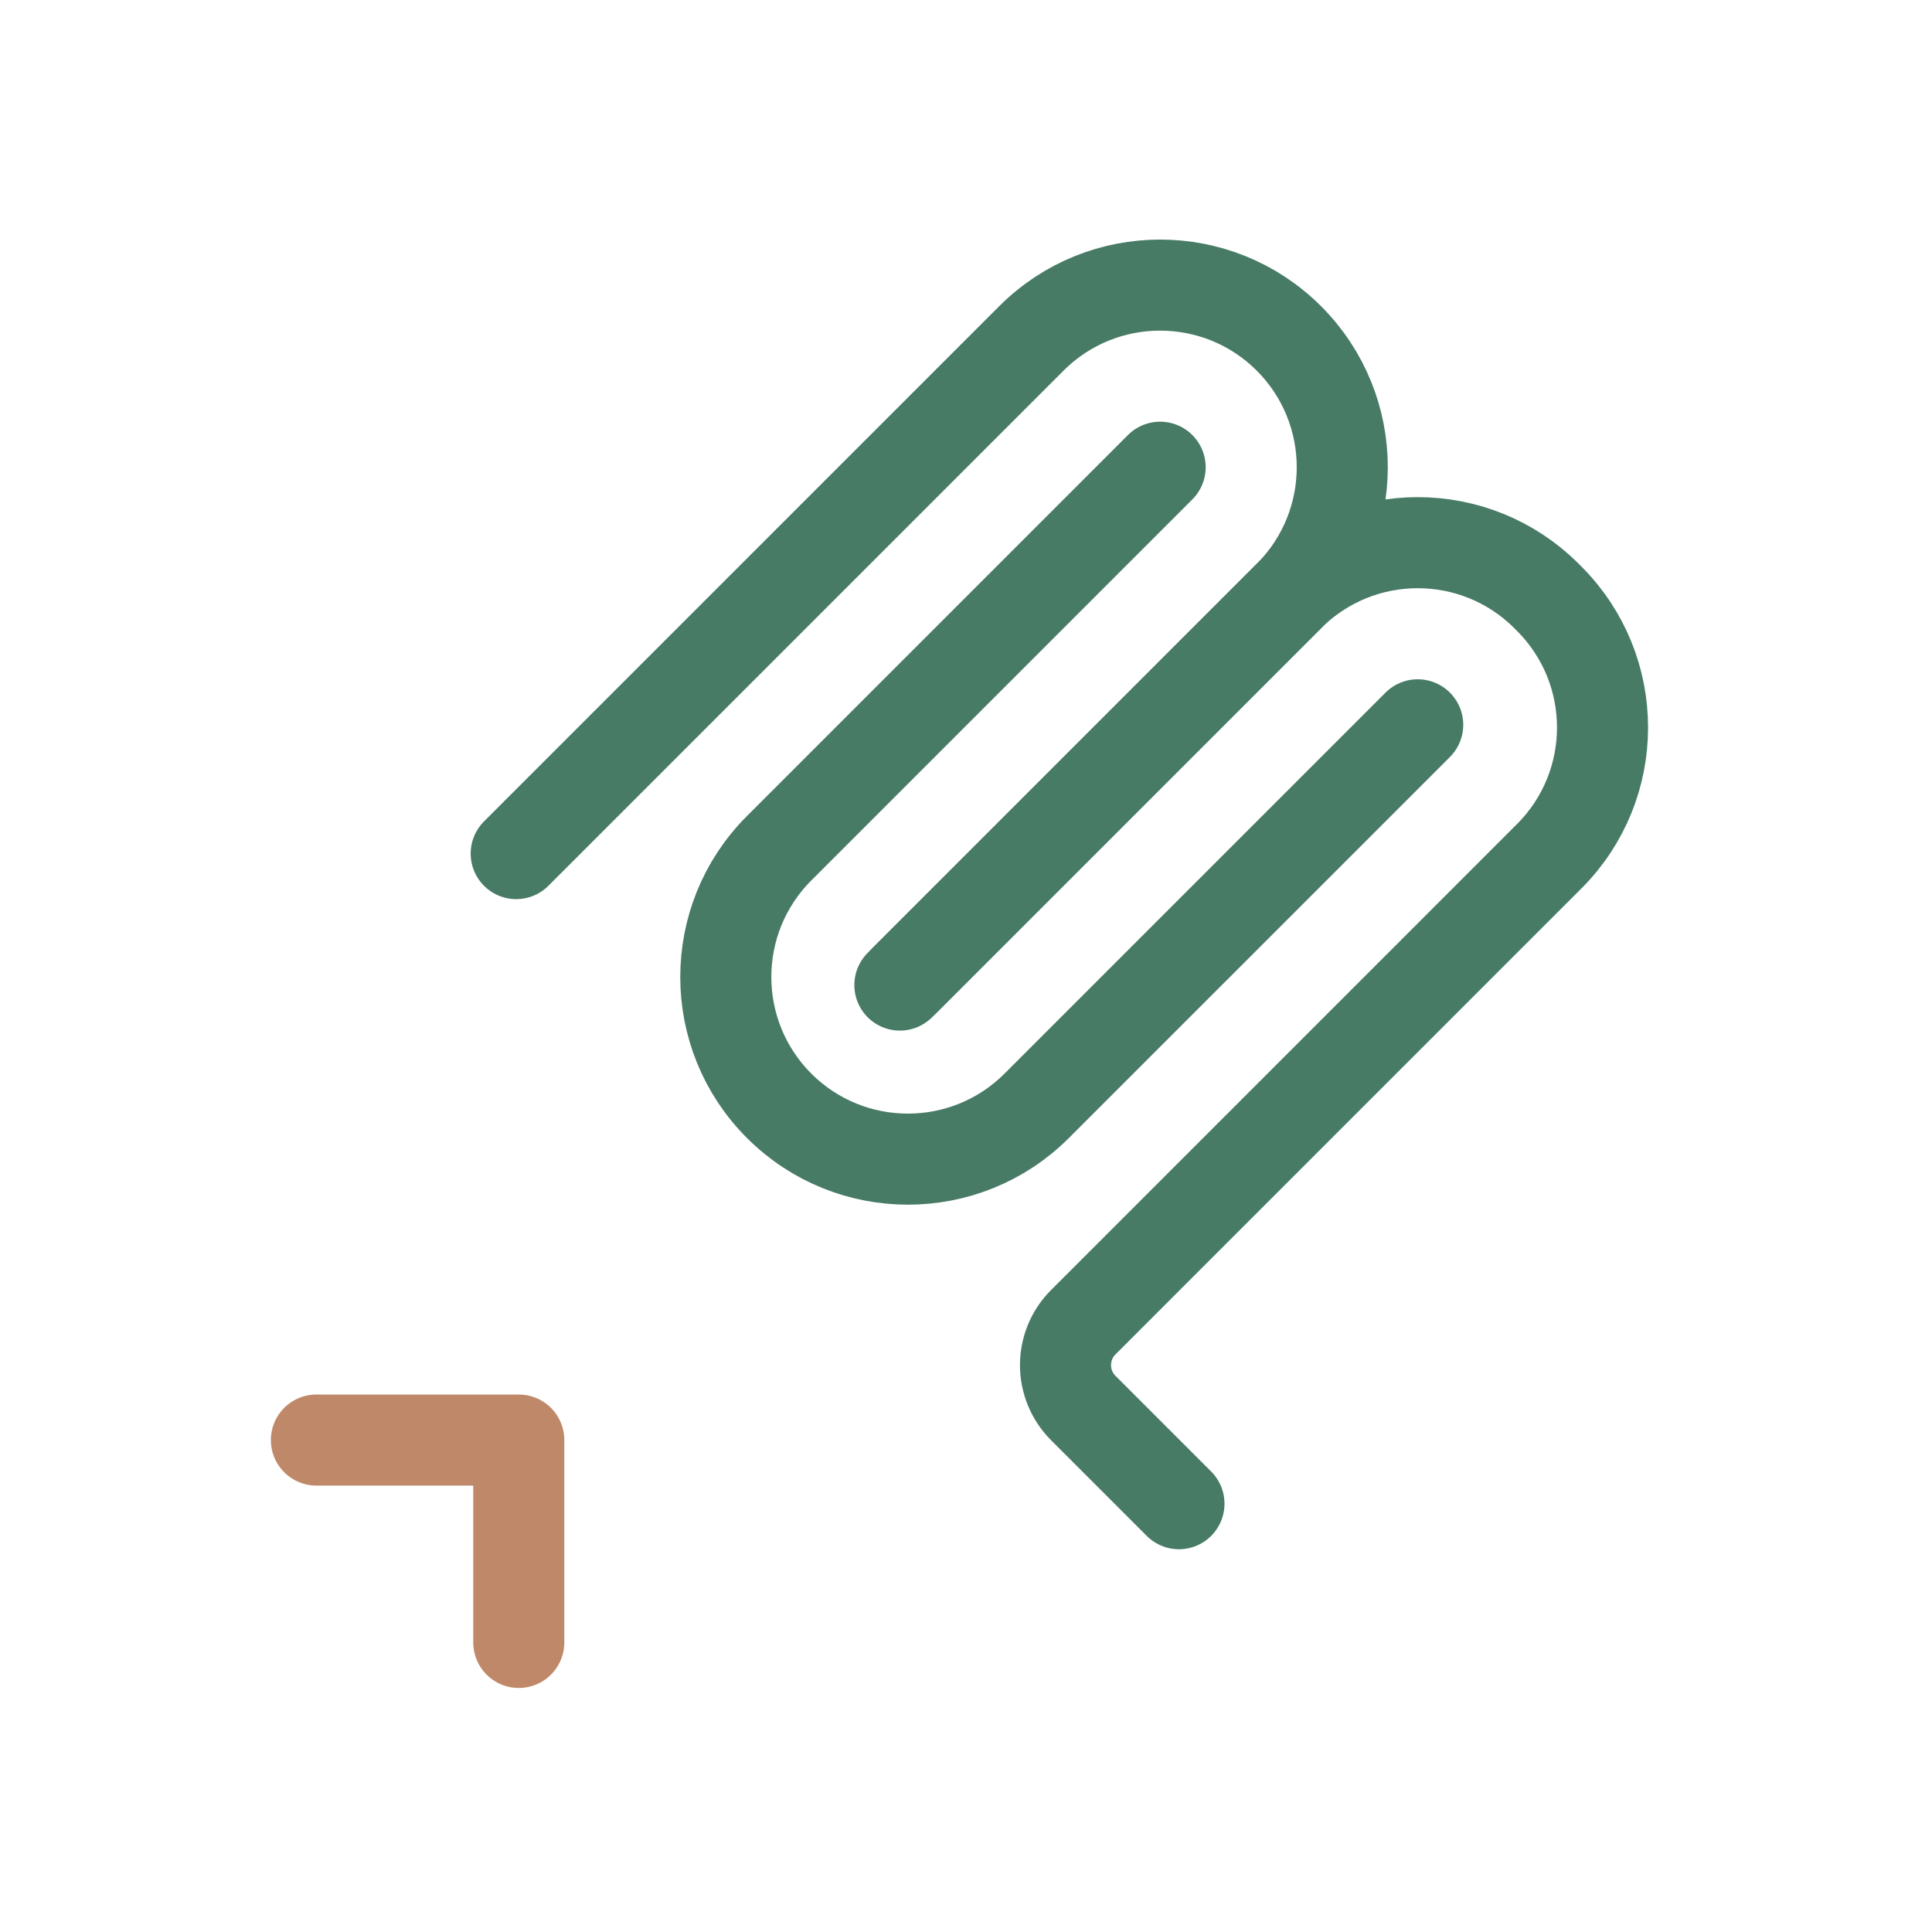
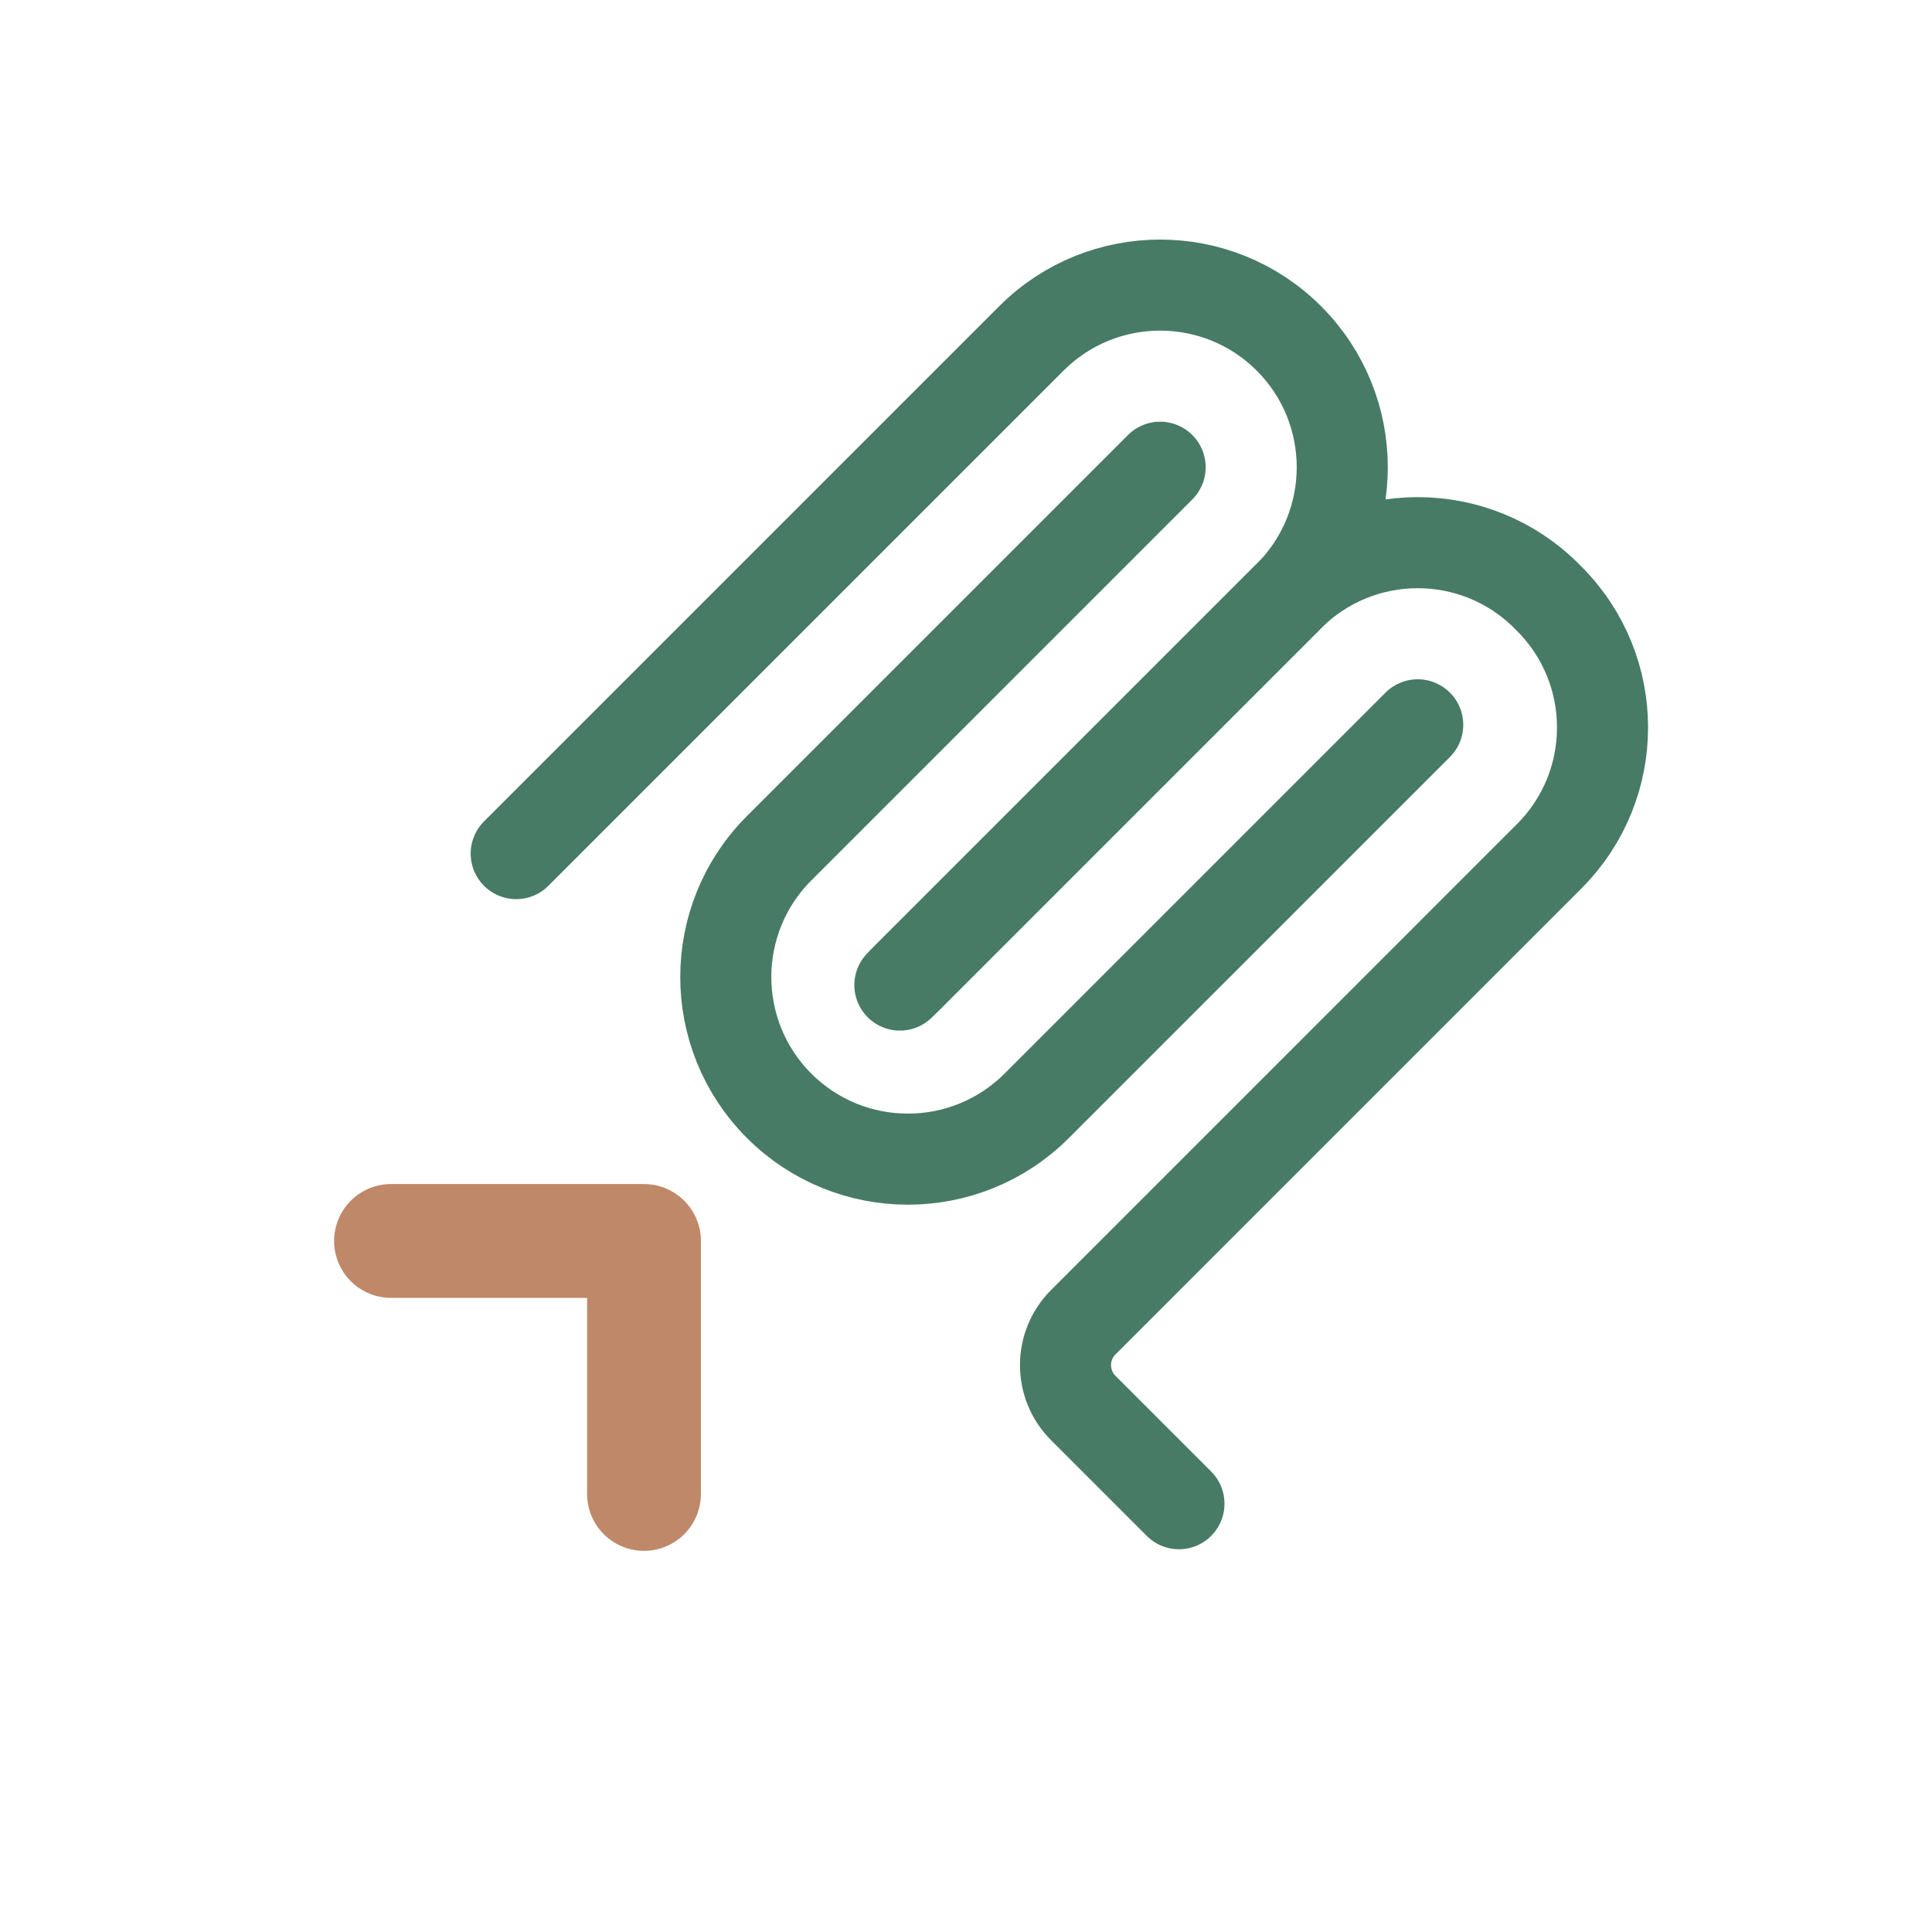
<svg xmlns="http://www.w3.org/2000/svg" width="1024" height="1024" viewBox="0 0 216 216" fill="none">
  <g transform="translate(-6 12)" stroke-linecap="round" stroke-linejoin="round">
-     <path data-part="prefix" d="M-16 -16L0 0L-16 16" transform="translate(64 149) rotate(-45)" stroke="#BF8969" stroke-width="10.181" />
+     <path data-part="prefix" d="M-16 -16L0 0L-16 16" transform="translate(78 126.7409) rotate(-45) scale(1.25)" stroke="#BF8969" stroke-width="10.181" />
    <g data-part="mcp" opacity="1" transform="translate(42 5) scale(.92)" stroke="#477B66" stroke-width="11.067">
      <path d="M23.6 85.253L86.202 22.651C94.846 14.007 108.86 14.007 117.503 22.651C126.147 31.294 126.147 45.308 117.503 53.952L70.225 101.23" />
      <path d="M70.879 100.578L117.504 53.952C126.148 45.308 140.163 45.308 148.806 53.952L149.132 54.278C157.776 62.922 157.776 76.936 149.132 85.579L92.514 142.198C89.633 145.079 89.633 149.75 92.514 152.631L104.14 164.257" />
      <path d="M101.853 38.301L55.553 84.601C46.909 93.245 46.909 107.258 55.553 115.902C64.197 124.546 78.211 124.546 86.854 115.902L133.154 69.603" />
    </g>
  </g>
</svg>
